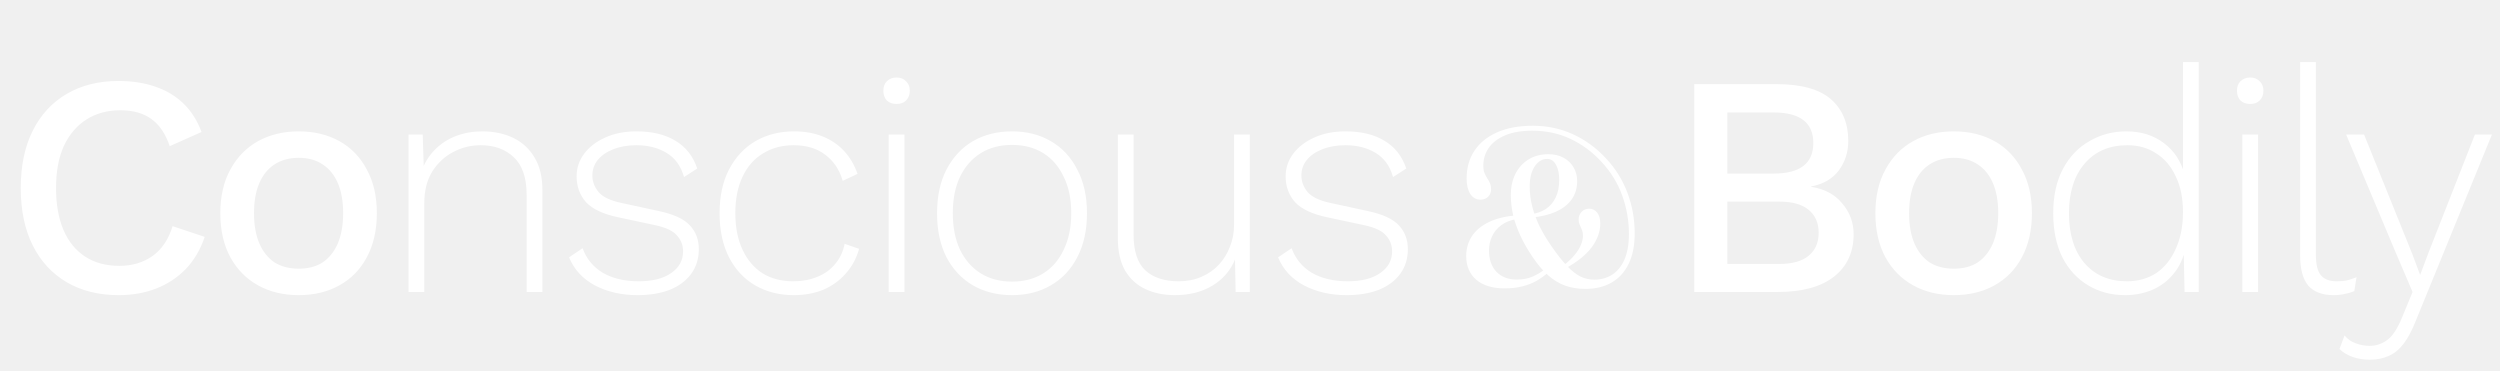
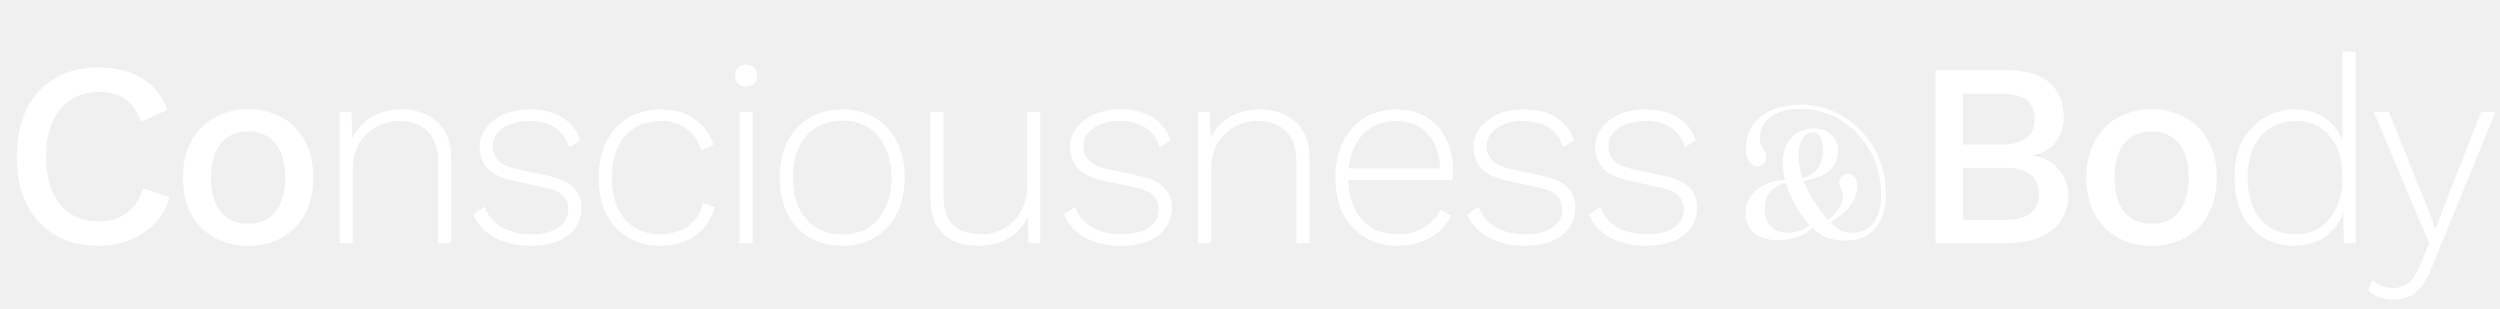
- <svg xmlns="http://www.w3.org/2000/svg" width="762" height="113" viewBox="0 0 762 113" fill="none">
-   <path d="M62.39 72.2C61.11 76.04 59.19 79.304 56.63 81.992C54.07 84.616 51.062 86.6 47.606 87.944C44.15 89.288 40.342 89.96 36.182 89.96C30.102 89.96 24.822 88.648 20.342 86.024C15.862 83.4 12.406 79.656 9.974 74.792C7.542 69.928 6.326 64.104 6.326 57.32C6.326 50.536 7.542 44.712 9.974 39.848C12.406 34.984 15.862 31.24 20.342 28.616C24.822 25.992 30.07 24.68 36.086 24.68C40.246 24.68 43.99 25.256 47.318 26.408C50.71 27.56 53.59 29.288 55.958 31.592C58.326 33.896 60.15 36.776 61.43 40.232L51.734 44.552C50.454 40.776 48.598 38.024 46.166 36.296C43.734 34.504 40.566 33.608 36.662 33.608C32.758 33.608 29.334 34.536 26.39 36.392C23.446 38.248 21.142 40.936 19.478 44.456C17.878 47.976 17.078 52.264 17.078 57.32C17.078 62.312 17.846 66.6 19.382 70.184C20.918 73.704 23.126 76.392 26.006 78.248C28.886 80.104 32.342 81.032 36.374 81.032C40.278 81.032 43.638 80.04 46.454 78.056C49.334 76.008 51.382 72.968 52.598 68.936L62.39 72.2ZM91.055 40.04C95.727 40.04 99.855 41.032 103.439 43.016C107.023 45 109.807 47.88 111.791 51.656C113.839 55.368 114.863 59.816 114.863 65C114.863 70.184 113.839 74.664 111.791 78.44C109.807 82.152 107.023 85 103.439 86.984C99.855 88.968 95.727 89.96 91.055 89.96C86.383 89.96 82.255 88.968 78.671 86.984C75.087 85 72.271 82.152 70.223 78.44C68.175 74.664 67.151 70.184 67.151 65C67.151 59.816 68.175 55.368 70.223 51.656C72.271 47.88 75.087 45 78.671 43.016C82.255 41.032 86.383 40.04 91.055 40.04ZM91.055 48.104C88.175 48.104 85.711 48.776 83.663 50.12C81.679 51.4 80.143 53.288 79.055 55.784C77.967 58.28 77.423 61.352 77.423 65C77.423 68.584 77.967 71.656 79.055 74.216C80.143 76.712 81.679 78.632 83.663 79.976C85.711 81.256 88.175 81.896 91.055 81.896C93.935 81.896 96.367 81.256 98.351 79.976C100.335 78.632 101.871 76.712 102.959 74.216C104.047 71.656 104.591 68.584 104.591 65C104.591 61.352 104.047 58.28 102.959 55.784C101.871 53.288 100.335 51.4 98.351 50.12C96.367 48.776 93.935 48.104 91.055 48.104ZM124.522 89V41H128.842L129.226 53L128.458 52.328C129.354 49.704 130.698 47.496 132.49 45.704C134.282 43.848 136.426 42.44 138.922 41.48C141.418 40.52 144.106 40.04 146.986 40.04C150.57 40.04 153.738 40.712 156.49 42.056C159.242 43.4 161.386 45.384 162.922 48.008C164.522 50.632 165.322 53.928 165.322 57.896V89H160.522V59.432C160.522 54.184 159.21 50.344 156.586 47.912C154.026 45.48 150.666 44.264 146.506 44.264C143.498 44.264 140.682 44.968 138.058 46.376C135.498 47.72 133.386 49.704 131.722 52.328C130.122 54.952 129.322 58.152 129.322 61.928V89H124.522ZM194.28 89.96C189.416 89.96 185.096 88.968 181.32 86.984C177.608 85 174.984 82.152 173.448 78.44L177.576 75.656C178.728 78.856 180.776 81.352 183.72 83.144C186.728 84.872 190.376 85.736 194.664 85.736C198.888 85.736 202.184 84.904 204.552 83.24C206.984 81.576 208.2 79.368 208.2 76.616C208.2 74.76 207.592 73.16 206.376 71.816C205.224 70.408 203.016 69.352 199.752 68.648L188.52 66.248C183.912 65.288 180.616 63.752 178.632 61.64C176.712 59.464 175.752 56.84 175.752 53.768C175.752 51.208 176.52 48.904 178.056 46.856C179.592 44.808 181.704 43.176 184.392 41.96C187.144 40.68 190.344 40.04 193.992 40.04C198.792 40.04 202.76 41 205.896 42.92C209.032 44.776 211.24 47.592 212.52 51.368L208.488 53.96C207.528 50.568 205.736 48.104 203.112 46.568C200.552 45.032 197.512 44.264 193.992 44.264C191.304 44.264 188.936 44.68 186.888 45.512C184.904 46.28 183.336 47.368 182.184 48.776C181.096 50.12 180.552 51.688 180.552 53.48C180.552 55.336 181.192 57.032 182.472 58.568C183.752 60.04 186.024 61.128 189.288 61.832L200.808 64.328C205.352 65.288 208.52 66.76 210.312 68.744C212.104 70.664 213 73.064 213 75.944C213 78.824 212.232 81.32 210.696 83.432C209.16 85.544 206.984 87.176 204.168 88.328C201.352 89.416 198.056 89.96 194.28 89.96ZM241.984 40.04C245.248 40.04 248.16 40.552 250.72 41.576C253.28 42.6 255.456 44.072 257.248 45.992C259.04 47.912 260.416 50.248 261.376 53L256.864 55.112C255.84 51.656 254.048 49 251.488 47.144C248.992 45.224 245.792 44.264 241.888 44.264C238.368 44.264 235.264 45.096 232.576 46.76C229.888 48.36 227.808 50.728 226.336 53.864C224.864 56.936 224.128 60.648 224.128 65C224.128 69.288 224.864 73 226.336 76.136C227.808 79.272 229.856 81.672 232.48 83.336C235.104 84.936 238.208 85.736 241.792 85.736C244.48 85.736 246.912 85.288 249.088 84.392C251.328 83.496 253.152 82.184 254.56 80.456C256.032 78.728 256.992 76.68 257.44 74.312L261.856 75.848C261.024 78.792 259.648 81.32 257.728 83.432C255.872 85.544 253.6 87.176 250.912 88.328C248.224 89.416 245.216 89.96 241.888 89.96C237.536 89.96 233.632 88.968 230.176 86.984C226.784 85 224.128 82.152 222.208 78.44C220.288 74.664 219.328 70.184 219.328 65C219.328 59.816 220.288 55.368 222.208 51.656C224.192 47.88 226.88 45 230.272 43.016C233.728 41.032 237.632 40.04 241.984 40.04ZM273.276 31.688C272.06 31.688 271.068 31.336 270.3 30.632C269.596 29.864 269.244 28.872 269.244 27.656C269.244 26.44 269.596 25.48 270.3 24.776C271.068 24.008 272.06 23.624 273.276 23.624C274.492 23.624 275.452 24.008 276.156 24.776C276.924 25.48 277.308 26.44 277.308 27.656C277.308 28.872 276.924 29.864 276.156 30.632C275.452 31.336 274.492 31.688 273.276 31.688ZM275.676 41V89H270.876V41H275.676ZM308.464 40.04C312.944 40.04 316.88 41.032 320.272 43.016C323.728 45 326.416 47.88 328.336 51.656C330.32 55.368 331.312 59.816 331.312 65C331.312 70.184 330.32 74.664 328.336 78.44C326.416 82.152 323.728 85 320.272 86.984C316.88 88.968 312.944 89.96 308.464 89.96C303.984 89.96 300.016 88.968 296.56 86.984C293.168 85 290.48 82.152 288.496 78.44C286.576 74.664 285.616 70.184 285.616 65C285.616 59.816 286.576 55.368 288.496 51.656C290.48 47.88 293.168 45 296.56 43.016C300.016 41.032 303.984 40.04 308.464 40.04ZM308.464 44.168C304.816 44.168 301.648 45 298.96 46.664C296.272 48.328 294.16 50.728 292.624 53.864C291.152 56.936 290.416 60.648 290.416 65C290.416 69.288 291.152 73 292.624 76.136C294.16 79.272 296.272 81.672 298.96 83.336C301.648 85 304.816 85.832 308.464 85.832C312.112 85.832 315.28 85 317.968 83.336C320.656 81.672 322.736 79.272 324.208 76.136C325.744 73 326.512 69.288 326.512 65C326.512 60.648 325.744 56.936 324.208 53.864C322.736 50.728 320.656 48.328 317.968 46.664C315.28 45 312.112 44.168 308.464 44.168ZM358.092 89.96C354.764 89.96 351.788 89.352 349.164 88.136C346.54 86.92 344.46 85.032 342.924 82.472C341.452 79.848 340.716 76.584 340.716 72.68V41H345.516V71.528C345.516 76.52 346.7 80.136 349.068 82.376C351.5 84.616 354.892 85.736 359.244 85.736C361.804 85.736 364.108 85.288 366.156 84.392C368.268 83.496 370.06 82.248 371.532 80.648C373.004 79.048 374.124 77.224 374.892 75.176C375.724 73.128 376.14 70.92 376.14 68.552V41H380.94V89H376.62L376.428 79.112C375.02 82.504 372.716 85.16 369.516 87.08C366.316 89 362.508 89.96 358.092 89.96ZM410.393 89.96C405.529 89.96 401.209 88.968 397.433 86.984C393.721 85 391.097 82.152 389.561 78.44L393.689 75.656C394.841 78.856 396.889 81.352 399.833 83.144C402.841 84.872 406.489 85.736 410.777 85.736C415.001 85.736 418.297 84.904 420.665 83.24C423.097 81.576 424.313 79.368 424.313 76.616C424.313 74.76 423.705 73.16 422.489 71.816C421.337 70.408 419.129 69.352 415.865 68.648L404.633 66.248C400.025 65.288 396.729 63.752 394.745 61.64C392.825 59.464 391.865 56.84 391.865 53.768C391.865 51.208 392.633 48.904 394.169 46.856C395.705 44.808 397.817 43.176 400.505 41.96C403.257 40.68 406.457 40.04 410.105 40.04C414.905 40.04 418.873 41 422.009 42.92C425.145 44.776 427.353 47.592 428.633 51.368L424.601 53.96C423.641 50.568 421.849 48.104 419.225 46.568C416.665 45.032 413.625 44.264 410.105 44.264C407.417 44.264 405.049 44.68 403.001 45.512C401.017 46.28 399.449 47.368 398.297 48.776C397.209 50.12 396.665 51.688 396.665 53.48C396.665 55.336 397.305 57.032 398.585 58.568C399.865 60.04 402.137 61.128 405.401 61.832L416.921 64.328C421.465 65.288 424.633 66.76 426.425 68.744C428.217 70.664 429.113 73.064 429.113 75.944C429.113 78.824 428.345 81.32 426.809 83.432C425.273 85.544 423.097 87.176 420.281 88.328C417.465 89.416 414.169 89.96 410.393 89.96Z" fill="white" />
-   <path d="M483.216 88.056C480.976 88.056 478.928 87.725 477.072 87.064C475.237 86.403 473.509 85.357 471.888 83.928C470.267 82.499 468.688 80.643 467.152 78.36C465.637 76.12 464.389 73.944 463.408 71.832C462.427 69.72 461.691 67.64 461.2 65.592C460.731 63.523 460.496 61.464 460.496 59.416C460.496 57.048 460.955 54.925 461.872 53.048C462.811 51.171 464.133 49.699 465.84 48.632C467.568 47.544 469.605 47 471.952 47C473.701 47 475.227 47.352 476.528 48.056C477.851 48.76 478.875 49.731 479.6 50.968C480.347 52.205 480.72 53.624 480.72 55.224C480.72 57.336 480.165 59.181 479.056 60.76C477.947 62.317 476.357 63.565 474.288 64.504C472.219 65.443 469.733 66.04 466.832 66.296L466.608 65.304C468.357 65.069 469.872 64.536 471.152 63.704C472.453 62.851 473.456 61.688 474.16 60.216C474.885 58.744 475.248 56.941 475.248 54.808C475.248 52.909 474.917 51.373 474.256 50.2C473.616 49.027 472.72 48.44 471.568 48.44C470.053 48.44 468.784 49.208 467.76 50.744C466.757 52.259 466.256 54.296 466.256 56.856C466.256 58.883 466.512 60.909 467.024 62.936C467.536 64.941 468.283 66.957 469.264 68.984C470.267 70.989 471.472 73.005 472.88 75.032C474.587 77.507 476.144 79.491 477.552 80.984C478.96 82.477 480.325 83.565 481.648 84.248C482.992 84.909 484.421 85.24 485.936 85.24C487.963 85.24 489.776 84.739 491.376 83.736C492.976 82.712 494.224 81.176 495.12 79.128C496.037 77.059 496.496 74.445 496.496 71.288C496.496 67.341 495.824 63.469 494.48 59.672C493.136 55.875 491.013 52.419 488.112 49.304C485.36 46.317 482.213 43.992 478.672 42.328C475.131 40.664 471.259 39.832 467.056 39.832C463.728 39.832 460.955 40.312 458.736 41.272C456.517 42.211 454.853 43.491 453.744 45.112C452.656 46.712 452.112 48.515 452.112 50.52C452.112 51.395 452.229 52.131 452.464 52.728C452.72 53.304 452.997 53.837 453.296 54.328C453.616 54.797 453.893 55.299 454.128 55.832C454.363 56.365 454.48 57.016 454.48 57.784C454.48 58.659 454.171 59.395 453.552 59.992C452.955 60.568 452.187 60.856 451.248 60.856C449.947 60.856 448.912 60.28 448.144 59.128C447.397 57.955 447.024 56.376 447.024 54.392C447.024 51.149 447.824 48.323 449.424 45.912C451.045 43.501 453.36 41.635 456.368 40.312C459.397 38.989 463.003 38.328 467.184 38.328C471.557 38.328 475.621 39.181 479.376 40.888C483.131 42.595 486.48 45.027 489.424 48.184C492.368 51.299 494.576 54.829 496.048 58.776C497.52 62.701 498.256 66.829 498.256 71.16C498.256 74.787 497.648 77.859 496.432 80.376C495.216 82.893 493.488 84.803 491.248 86.104C489.008 87.405 486.331 88.056 483.216 88.056ZM476.496 80.952C477.968 79.821 479.131 78.723 479.984 77.656C480.859 76.589 481.488 75.576 481.872 74.616C482.277 73.635 482.48 72.728 482.48 71.896C482.48 71.128 482.363 70.488 482.128 69.976C481.915 69.443 481.701 68.941 481.488 68.472C481.275 68.003 481.168 67.469 481.168 66.872C481.168 65.976 481.467 65.208 482.064 64.568C482.683 63.928 483.461 63.608 484.4 63.608C485.381 63.608 486.181 64.003 486.8 64.792C487.44 65.56 487.76 66.659 487.76 68.088C487.76 70.627 486.885 73.059 485.136 75.384C483.408 77.688 480.763 79.821 477.2 81.784L476.496 80.952ZM462.288 66.776C460.411 67.075 458.843 67.693 457.584 68.632C456.325 69.571 455.387 70.712 454.768 72.056C454.149 73.4 453.84 74.829 453.84 76.344C453.84 79.075 454.597 81.24 456.112 82.84C457.648 84.419 459.696 85.208 462.256 85.208C464.091 85.208 465.691 84.92 467.056 84.344C468.443 83.747 469.744 82.968 470.96 82.008L471.792 83.128C470.704 84.088 469.52 84.931 468.24 85.656C466.981 86.36 465.563 86.904 463.984 87.288C462.405 87.693 460.613 87.896 458.608 87.896C454.917 87.896 452.037 87.021 449.968 85.272C447.92 83.501 446.896 81.08 446.896 78.008C446.896 75.789 447.472 73.795 448.624 72.024C449.776 70.253 451.493 68.813 453.776 67.704C456.059 66.595 458.907 65.901 462.32 65.624L462.288 66.776Z" fill="white" />
-   <path d="M516.408 89V25.64H541.368C548.984 25.64 554.552 27.176 558.072 30.248C561.592 33.32 563.352 37.576 563.352 43.016C563.352 46.344 562.392 49.32 560.472 51.944C558.552 54.504 555.736 56.136 552.024 56.84V56.936C556.12 57.576 559.288 59.272 561.528 62.024C563.832 64.712 564.984 67.848 564.984 71.432C564.984 76.872 563 81.16 559.032 84.296C555.064 87.432 549.304 89 541.752 89H516.408ZM526.488 80.456H542.232C546.264 80.456 549.272 79.624 551.256 77.96C553.304 76.296 554.328 73.96 554.328 70.952C554.328 67.944 553.304 65.608 551.256 63.944C549.272 62.28 546.264 61.448 542.232 61.448H526.488V80.456ZM526.488 52.904H540.6C548.664 52.904 552.696 49.8 552.696 43.592C552.696 37.384 548.664 34.28 540.6 34.28H526.488V52.904ZM595.523 40.04C600.195 40.04 604.323 41.032 607.907 43.016C611.491 45 614.275 47.88 616.259 51.656C618.307 55.368 619.331 59.816 619.331 65C619.331 70.184 618.307 74.664 616.259 78.44C614.275 82.152 611.491 85 607.907 86.984C604.323 88.968 600.195 89.96 595.523 89.96C590.851 89.96 586.723 88.968 583.139 86.984C579.555 85 576.739 82.152 574.691 78.44C572.643 74.664 571.619 70.184 571.619 65C571.619 59.816 572.643 55.368 574.691 51.656C576.739 47.88 579.555 45 583.139 43.016C586.723 41.032 590.851 40.04 595.523 40.04ZM595.523 48.104C592.643 48.104 590.179 48.776 588.131 50.12C586.147 51.4 584.611 53.288 583.523 55.784C582.435 58.28 581.891 61.352 581.891 65C581.891 68.584 582.435 71.656 583.523 74.216C584.611 76.712 586.147 78.632 588.131 79.976C590.179 81.256 592.643 81.896 595.523 81.896C598.403 81.896 600.835 81.256 602.819 79.976C604.803 78.632 606.339 76.712 607.427 74.216C608.515 71.656 609.059 68.584 609.059 65C609.059 61.352 608.515 58.28 607.427 55.784C606.339 53.288 604.803 51.4 602.819 50.12C600.835 48.776 598.403 48.104 595.523 48.104ZM647.709 89.96C643.549 89.96 639.805 88.968 636.477 86.984C633.149 85 630.525 82.152 628.605 78.44C626.749 74.664 625.821 70.184 625.821 65C625.821 59.688 626.813 55.176 628.797 51.464C630.781 47.752 633.469 44.936 636.861 43.016C640.253 41.032 643.997 40.04 648.093 40.04C652.573 40.04 656.381 41.224 659.517 43.592C662.717 45.96 664.861 49.256 665.949 53.48L665.373 53.864V18.92H670.173V89H665.853L665.565 75.656L666.141 75.464C665.565 78.536 664.381 81.16 662.589 83.336C660.861 85.512 658.685 87.176 656.061 88.328C653.501 89.416 650.717 89.96 647.709 89.96ZM648.285 85.736C651.677 85.736 654.653 84.904 657.213 83.24C659.773 81.512 661.757 79.048 663.165 75.848C664.637 72.648 665.373 68.904 665.373 64.616C665.373 60.392 664.637 56.776 663.165 53.768C661.757 50.696 659.773 48.36 657.213 46.76C654.717 45.096 651.805 44.264 648.477 44.264C642.973 44.264 638.621 46.12 635.421 49.832C632.221 53.544 630.621 58.6 630.621 65C630.621 71.4 632.189 76.456 635.325 80.168C638.525 83.88 642.845 85.736 648.285 85.736ZM685.861 31.688C684.645 31.688 683.653 31.336 682.885 30.632C682.181 29.864 681.829 28.872 681.829 27.656C681.829 26.44 682.181 25.48 682.885 24.776C683.653 24.008 684.645 23.624 685.861 23.624C687.077 23.624 688.037 24.008 688.741 24.776C689.509 25.48 689.893 26.44 689.893 27.656C689.893 28.872 689.509 29.864 688.741 30.632C688.037 31.336 687.077 31.688 685.861 31.688ZM688.261 41V89H683.461V41H688.261ZM705.881 18.92V77.672C705.881 80.616 706.393 82.696 707.417 83.912C708.441 85.128 710.041 85.736 712.217 85.736C713.561 85.736 714.617 85.64 715.385 85.448C716.217 85.256 717.177 84.936 718.265 84.488L717.593 88.712C716.761 89.096 715.801 89.384 714.713 89.576C713.689 89.832 712.537 89.96 711.257 89.96C707.865 89.96 705.305 89 703.577 87.08C701.913 85.096 701.081 82.024 701.081 77.864V18.92H705.881ZM759.543 41L736.311 97.832C735.159 100.776 733.911 103.112 732.567 104.84C731.223 106.568 729.719 107.784 728.055 108.488C726.391 109.256 724.471 109.64 722.295 109.64C720.375 109.64 718.615 109.352 717.015 108.776C715.415 108.2 714.103 107.4 713.079 106.376L714.615 102.248C715.575 103.4 716.727 104.2 718.071 104.648C719.415 105.16 720.791 105.416 722.199 105.416C724.247 105.416 726.071 104.808 727.671 103.592C729.271 102.44 730.775 100.136 732.183 96.68L735.351 89L730.263 77.096L715.095 41H720.567L735.255 77.384L737.655 83.816L740.247 76.904L754.359 41H759.543Z" fill="white" />
+ <svg xmlns="http://www.w3.org/2000/svg" width="915" height="113" viewBox="0 0 915 113" fill="none">
+   <path d="M62.188 72.2C60.907 76.04 58.987 79.304 56.428 81.992C53.867 84.616 50.859 86.6 47.404 87.944C43.947 89.288 40.139 89.96 35.98 89.96C29.899 89.96 24.619 88.648 20.14 86.024C15.659 83.4 12.204 79.656 9.772 74.792C7.34 69.928 6.124 64.104 6.124 57.32C6.124 50.536 7.34 44.712 9.772 39.848C12.204 34.984 15.659 31.24 20.14 28.616C24.619 25.992 29.867 24.68 35.883 24.68C40.044 24.68 43.788 25.256 47.115 26.408C50.508 27.56 53.388 29.288 55.755 31.592C58.123 33.896 59.947 36.776 61.227 40.232L51.532 44.552C50.252 40.776 48.395 38.024 45.964 36.296C43.532 34.504 40.364 33.608 36.459 33.608C32.556 33.608 29.131 34.536 26.188 36.392C23.244 38.248 20.939 40.936 19.276 44.456C17.675 47.976 16.875 52.264 16.875 57.32C16.875 62.312 17.643 66.6 19.18 70.184C20.715 73.704 22.924 76.392 25.803 78.248C28.683 80.104 32.139 81.032 36.172 81.032C40.075 81.032 43.435 80.04 46.252 78.056C49.132 76.008 51.179 72.968 52.395 68.936L62.188 72.2ZM90.853 40.04C95.525 40.04 99.653 41.032 103.237 43.016C106.821 45 109.605 47.88 111.589 51.656C113.637 55.368 114.661 59.816 114.661 65C114.661 70.184 113.637 74.664 111.589 78.44C109.605 82.152 106.821 85 103.237 86.984C99.653 88.968 95.525 89.96 90.853 89.96C86.18 89.96 82.052 88.968 78.469 86.984C74.885 85 72.069 82.152 70.02 78.44C67.972 74.664 66.948 70.184 66.948 65C66.948 59.816 67.972 55.368 70.02 51.656C72.069 47.88 74.885 45 78.469 43.016C82.052 41.032 86.18 40.04 90.853 40.04ZM90.853 48.104C87.972 48.104 85.508 48.776 83.46 50.12C81.477 51.4 79.941 53.288 78.853 55.784C77.764 58.28 77.221 61.352 77.221 65C77.221 68.584 77.764 71.656 78.853 74.216C79.941 76.712 81.477 78.632 83.46 79.976C85.508 81.256 87.972 81.896 90.853 81.896C93.733 81.896 96.165 81.256 98.148 79.976C100.133 78.632 101.669 76.712 102.757 74.216C103.845 71.656 104.389 68.584 104.389 65C104.389 61.352 103.845 58.28 102.757 55.784C101.669 53.288 100.133 51.4 98.148 50.12C96.165 48.776 93.733 48.104 90.853 48.104ZM124.319 89V41H128.639L129.023 53L128.255 52.328C129.151 49.704 130.495 47.496 132.287 45.704C134.079 43.848 136.223 42.44 138.719 41.48C141.215 40.52 143.903 40.04 146.783 40.04C150.367 40.04 153.535 40.712 156.287 42.056C159.039 43.4 161.183 45.384 162.719 48.008C164.319 50.632 165.119 53.928 165.119 57.896V89H160.319V59.432C160.319 54.184 159.007 50.344 156.383 47.912C153.823 45.48 150.463 44.264 146.303 44.264C143.295 44.264 140.479 44.968 137.855 46.376C135.295 47.72 133.183 49.704 131.519 52.328C129.919 54.952 129.119 58.152 129.119 61.928V89H124.319ZM194.078 89.96C189.214 89.96 184.894 88.968 181.118 86.984C177.406 85 174.782 82.152 173.246 78.44L177.374 75.656C178.526 78.856 180.574 81.352 183.518 83.144C186.526 84.872 190.174 85.736 194.462 85.736C198.686 85.736 201.982 84.904 204.35 83.24C206.782 81.576 207.998 79.368 207.998 76.616C207.998 74.76 207.39 73.16 206.174 71.816C205.022 70.408 202.814 69.352 199.55 68.648L188.318 66.248C183.71 65.288 180.414 63.752 178.43 61.64C176.51 59.464 175.55 56.84 175.55 53.768C175.55 51.208 176.318 48.904 177.854 46.856C179.39 44.808 181.502 43.176 184.19 41.96C186.942 40.68 190.142 40.04 193.79 40.04C198.59 40.04 202.558 41 205.694 42.92C208.83 44.776 211.038 47.592 212.318 51.368L208.286 53.96C207.326 50.568 205.534 48.104 202.91 46.568C200.35 45.032 197.31 44.264 193.79 44.264C191.102 44.264 188.734 44.68 186.686 45.512C184.702 46.28 183.134 47.368 181.982 48.776C180.894 50.12 180.35 51.688 180.35 53.48C180.35 55.336 180.99 57.032 182.27 58.568C183.55 60.04 185.822 61.128 189.086 61.832L200.606 64.328C205.15 65.288 208.318 66.76 210.11 68.744C211.902 70.664 212.798 73.064 212.798 75.944C212.798 78.824 212.03 81.32 210.494 83.432C208.958 85.544 206.782 87.176 203.966 88.328C201.15 89.416 197.854 89.96 194.078 89.96ZM241.781 40.04C245.045 40.04 247.957 40.552 250.517 41.576C253.077 42.6 255.253 44.072 257.045 45.992C258.837 47.912 260.213 50.248 261.173 53L256.661 55.112C255.637 51.656 253.845 49 251.285 47.144C248.789 45.224 245.589 44.264 241.685 44.264C238.165 44.264 235.061 45.096 232.373 46.76C229.685 48.36 227.605 50.728 226.133 53.864C224.661 56.936 223.925 60.648 223.925 65C223.925 69.288 224.661 73 226.133 76.136C227.605 79.272 229.653 81.672 232.277 83.336C234.901 84.936 238.005 85.736 241.589 85.736C244.277 85.736 246.709 85.288 248.885 84.392C251.125 83.496 252.949 82.184 254.357 80.456C255.829 78.728 256.789 76.68 257.237 74.312L261.653 75.848C260.821 78.792 259.445 81.32 257.525 83.432C255.669 85.544 253.397 87.176 250.709 88.328C248.021 89.416 245.013 89.96 241.685 89.96C237.333 89.96 233.429 88.968 229.973 86.984C226.581 85 223.925 82.152 222.005 78.44C220.085 74.664 219.125 70.184 219.125 65C219.125 59.816 220.085 55.368 222.005 51.656C223.989 47.88 226.677 45 230.069 43.016C233.525 41.032 237.429 40.04 241.781 40.04ZM273.074 31.688C271.858 31.688 270.866 31.336 270.098 30.632C269.394 29.864 269.042 28.872 269.042 27.656C269.042 26.44 269.394 25.48 270.098 24.776C270.866 24.008 271.858 23.624 273.074 23.624C274.29 23.624 275.25 24.008 275.954 24.776C276.722 25.48 277.106 26.44 277.106 27.656C277.106 28.872 276.722 29.864 275.954 30.632C275.25 31.336 274.29 31.688 273.074 31.688ZM275.474 41V89H270.674V41H275.474ZM308.262 40.04C312.742 40.04 316.678 41.032 320.07 43.016C323.526 45 326.214 47.88 328.134 51.656C330.118 55.368 331.11 59.816 331.11 65C331.11 70.184 330.118 74.664 328.134 78.44C326.214 82.152 323.526 85 320.07 86.984C316.678 88.968 312.742 89.96 308.262 89.96C303.782 89.96 299.814 88.968 296.358 86.984C292.966 85 290.278 82.152 288.294 78.44C286.374 74.664 285.414 70.184 285.414 65C285.414 59.816 286.374 55.368 288.294 51.656C290.278 47.88 292.966 45 296.358 43.016C299.814 41.032 303.782 40.04 308.262 40.04ZM308.262 44.168C304.614 44.168 301.446 45 298.758 46.664C296.07 48.328 293.958 50.728 292.422 53.864C290.95 56.936 290.214 60.648 290.214 65C290.214 69.288 290.95 73 292.422 76.136C293.958 79.272 296.07 81.672 298.758 83.336C301.446 85 304.614 85.832 308.262 85.832C311.91 85.832 315.078 85 317.766 83.336C320.454 81.672 322.534 79.272 324.006 76.136C325.542 73 326.31 69.288 326.31 65C326.31 60.648 325.542 56.936 324.006 53.864C322.534 50.728 320.454 48.328 317.766 46.664C315.078 45 311.91 44.168 308.262 44.168ZM357.89 89.96C354.562 89.96 351.586 89.352 348.962 88.136C346.338 86.92 344.258 85.032 342.722 82.472C341.25 79.848 340.514 76.584 340.514 72.68V41H345.314V71.528C345.314 76.52 346.498 80.136 348.866 82.376C351.298 84.616 354.69 85.736 359.042 85.736C361.602 85.736 363.906 85.288 365.954 84.392C368.066 83.496 369.858 82.248 371.33 80.648C372.802 79.048 373.922 77.224 374.69 75.176C375.522 73.128 375.938 70.92 375.938 68.552V41H380.738V89H376.418L376.226 79.112C374.818 82.504 372.514 85.16 369.314 87.08C366.114 89 362.306 89.96 357.89 89.96ZM410.191 89.96C405.327 89.96 401.007 88.968 397.231 86.984C393.519 85 390.895 82.152 389.359 78.44L393.487 75.656C394.639 78.856 396.687 81.352 399.631 83.144C402.639 84.872 406.287 85.736 410.575 85.736C414.799 85.736 418.095 84.904 420.463 83.24C422.895 81.576 424.111 79.368 424.111 76.616C424.111 74.76 423.503 73.16 422.287 71.816C421.135 70.408 418.927 69.352 415.663 68.648L404.431 66.248C399.823 65.288 396.527 63.752 394.543 61.64C392.623 59.464 391.663 56.84 391.663 53.768C391.663 51.208 392.431 48.904 393.967 46.856C395.503 44.808 397.615 43.176 400.303 41.96C403.055 40.68 406.255 40.04 409.903 40.04C414.703 40.04 418.671 41 421.807 42.92C424.943 44.776 427.151 47.592 428.431 51.368L424.399 53.96C423.439 50.568 421.647 48.104 419.023 46.568C416.463 45.032 413.423 44.264 409.903 44.264C407.215 44.264 404.847 44.68 402.799 45.512C400.815 46.28 399.247 47.368 398.095 48.776C397.007 50.12 396.463 51.688 396.463 53.48C396.463 55.336 397.103 57.032 398.383 58.568C399.663 60.04 401.935 61.128 405.199 61.832L416.719 64.328C421.263 65.288 424.431 66.76 426.223 68.744C428.015 70.664 428.911 73.064 428.911 75.944C428.911 78.824 428.143 81.32 426.607 83.432C425.071 85.544 422.895 87.176 420.079 88.328C417.263 89.416 413.967 89.96 410.191 89.96ZM438.502 89V41H442.822L443.206 53L442.438 52.328C443.334 49.704 444.678 47.496 446.47 45.704C448.262 43.848 450.406 42.44 452.902 41.48C455.398 40.52 458.086 40.04 460.966 40.04C464.55 40.04 467.718 40.712 470.47 42.056C473.222 43.4 475.366 45.384 476.902 48.008C478.502 50.632 479.302 53.928 479.302 57.896V89H474.502V59.432C474.502 54.184 473.19 50.344 470.566 47.912C468.006 45.48 464.646 44.264 460.486 44.264C457.478 44.264 454.662 44.968 452.038 46.376C449.478 47.72 447.366 49.704 445.702 52.328C444.102 54.952 443.302 58.152 443.302 61.928V89H438.502ZM511.621 89.96C507.205 89.96 503.269 88.968 499.813 86.984C496.357 85 493.637 82.152 491.653 78.44C489.733 74.664 488.773 70.184 488.773 65C488.773 59.816 489.733 55.368 491.653 51.656C493.637 47.88 496.293 45 499.621 43.016C502.949 41.032 506.757 40.04 511.045 40.04C515.397 40.04 519.109 41 522.181 42.92C525.253 44.84 527.621 47.528 529.285 50.984C530.949 54.376 531.781 58.312 531.781 62.792C531.781 63.368 531.749 63.944 531.685 64.52C531.685 65.032 531.653 65.512 531.589 65.96H491.749V61.64H529.477L527.077 62.312C527.013 56.808 525.541 52.424 522.661 49.16C519.845 45.896 515.941 44.264 510.949 44.264C507.493 44.264 504.453 45.096 501.829 46.76C499.205 48.36 497.157 50.728 495.685 53.864C494.213 56.936 493.477 60.648 493.477 65C493.477 69.288 494.213 73 495.685 76.136C497.221 79.272 499.333 81.672 502.021 83.336C504.773 84.936 507.941 85.736 511.525 85.736C515.237 85.736 518.405 84.936 521.029 83.336C523.717 81.736 525.797 79.528 527.269 76.712L531.109 78.92C529.957 81.224 528.421 83.208 526.501 84.872C524.581 86.472 522.373 87.72 519.877 88.616C517.381 89.512 514.629 89.96 511.621 89.96ZM557.858 89.96C552.994 89.96 548.674 88.968 544.898 86.984C541.186 85 538.562 82.152 537.026 78.44L541.154 75.656C542.306 78.856 544.354 81.352 547.298 83.144C550.306 84.872 553.954 85.736 558.242 85.736C562.466 85.736 565.762 84.904 568.13 83.24C570.562 81.576 571.778 79.368 571.778 76.616C571.778 74.76 571.17 73.16 569.954 71.816C568.802 70.408 566.594 69.352 563.33 68.648L552.098 66.248C547.49 65.288 544.194 63.752 542.21 61.64C540.29 59.464 539.33 56.84 539.33 53.768C539.33 51.208 540.098 48.904 541.634 46.856C543.17 44.808 545.282 43.176 547.97 41.96C550.722 40.68 553.922 40.04 557.57 40.04C562.37 40.04 566.338 41 569.474 42.92C572.61 44.776 574.818 47.592 576.098 51.368L572.066 53.96C571.106 50.568 569.314 48.104 566.69 46.568C564.13 45.032 561.09 44.264 557.57 44.264C554.882 44.264 552.514 44.68 550.466 45.512C548.482 46.28 546.914 47.368 545.762 48.776C544.674 50.12 544.13 51.688 544.13 53.48C544.13 55.336 544.77 57.032 546.05 58.568C547.33 60.04 549.602 61.128 552.866 61.832L564.386 64.328C568.93 65.288 572.098 66.76 573.89 68.744C575.682 70.664 576.578 73.064 576.578 75.944C576.578 78.824 575.81 81.32 574.274 83.432C572.738 85.544 570.562 87.176 567.746 88.328C564.93 89.416 561.634 89.96 557.858 89.96ZM602.393 89.96C597.529 89.96 593.209 88.968 589.433 86.984C585.721 85 583.097 82.152 581.561 78.44L585.689 75.656C586.841 78.856 588.889 81.352 591.833 83.144C594.841 84.872 598.489 85.736 602.777 85.736C607.001 85.736 610.297 84.904 612.665 83.24C615.097 81.576 616.313 79.368 616.313 76.616C616.313 74.76 615.705 73.16 614.489 71.816C613.337 70.408 611.129 69.352 607.865 68.648L596.633 66.248C592.025 65.288 588.729 63.752 586.745 61.64C584.825 59.464 583.865 56.84 583.865 53.768C583.865 51.208 584.633 48.904 586.169 46.856C587.705 44.808 589.817 43.176 592.505 41.96C595.257 40.68 598.457 40.04 602.105 40.04C606.905 40.04 610.873 41 614.009 42.92C617.145 44.776 619.353 47.592 620.633 51.368L616.601 53.96C615.641 50.568 613.849 48.104 611.225 46.568C608.665 45.032 605.625 44.264 602.105 44.264C599.417 44.264 597.049 44.68 595.001 45.512C593.017 46.28 591.449 47.368 590.297 48.776C589.209 50.12 588.665 51.688 588.665 53.48C588.665 55.336 589.305 57.032 590.585 58.568C591.865 60.04 594.137 61.128 597.401 61.832L608.921 64.328C613.465 65.288 616.633 66.76 618.425 68.744C620.217 70.664 621.113 73.064 621.113 75.944C621.113 78.824 620.345 81.32 618.809 83.432C617.273 85.544 615.097 87.176 612.281 88.328C609.465 89.416 606.169 89.96 602.393 89.96Z" fill="white" />
+   <path d="M675.216 88.056C672.976 88.056 670.928 87.725 669.072 87.064C667.237 86.403 665.509 85.357 663.888 83.928C662.267 82.499 660.688 80.643 659.152 78.36C657.637 76.12 656.389 73.944 655.408 71.832C654.427 69.72 653.691 67.64 653.2 65.592C652.731 63.523 652.496 61.464 652.496 59.416C652.496 57.048 652.955 54.925 653.872 53.048C654.811 51.171 656.133 49.699 657.84 48.632C659.568 47.544 661.605 47 663.952 47C665.701 47 667.227 47.352 668.528 48.056C669.851 48.76 670.875 49.731 671.6 50.968C672.347 52.205 672.72 53.624 672.72 55.224C672.72 57.336 672.165 59.181 671.056 60.76C669.947 62.317 668.357 63.565 666.288 64.504C664.219 65.443 661.733 66.04 658.832 66.296L658.608 65.304C660.357 65.069 661.872 64.536 663.152 63.704C664.453 62.851 665.456 61.688 666.16 60.216C666.885 58.744 667.248 56.941 667.248 54.808C667.248 52.909 666.917 51.373 666.256 50.2C665.616 49.027 664.72 48.44 663.568 48.44C662.053 48.44 660.784 49.208 659.76 50.744C658.757 52.259 658.256 54.296 658.256 56.856C658.256 58.883 658.512 60.909 659.024 62.936C659.536 64.941 660.283 66.957 661.264 68.984C662.267 70.989 663.472 73.005 664.88 75.032C666.587 77.507 668.144 79.491 669.552 80.984C670.96 82.477 672.325 83.565 673.648 84.248C674.992 84.909 676.421 85.24 677.936 85.24C679.963 85.24 681.776 84.739 683.376 83.736C684.976 82.712 686.224 81.176 687.12 79.128C688.037 77.059 688.496 74.445 688.496 71.288C688.496 67.341 687.824 63.469 686.48 59.672C685.136 55.875 683.013 52.419 680.112 49.304C677.36 46.317 674.213 43.992 670.672 42.328C667.131 40.664 663.259 39.832 659.056 39.832C655.728 39.832 652.955 40.312 650.736 41.272C648.517 42.211 646.853 43.491 645.744 45.112C644.656 46.712 644.112 48.515 644.112 50.52C644.112 51.395 644.229 52.131 644.464 52.728C644.72 53.304 644.997 53.837 645.296 54.328C645.616 54.797 645.893 55.299 646.128 55.832C646.363 56.365 646.48 57.016 646.48 57.784C646.48 58.659 646.171 59.395 645.552 59.992C644.955 60.568 644.187 60.856 643.248 60.856C641.947 60.856 640.912 60.28 640.144 59.128C639.397 57.955 639.024 56.376 639.024 54.392C639.024 51.149 639.824 48.323 641.424 45.912C643.045 43.501 645.36 41.635 648.368 40.312C651.397 38.989 655.003 38.328 659.184 38.328C663.557 38.328 667.621 39.181 671.376 40.888C675.131 42.595 678.48 45.027 681.424 48.184C684.368 51.299 686.576 54.829 688.048 58.776C689.52 62.701 690.256 66.829 690.256 71.16C690.256 74.787 689.648 77.859 688.432 80.376C687.216 82.893 685.488 84.803 683.248 86.104C681.008 87.405 678.331 88.056 675.216 88.056ZM668.496 80.952C669.968 79.821 671.131 78.723 671.984 77.656C672.859 76.589 673.488 75.576 673.872 74.616C674.277 73.635 674.48 72.728 674.48 71.896C674.48 71.128 674.363 70.488 674.128 69.976C673.915 69.443 673.701 68.941 673.488 68.472C673.275 68.003 673.168 67.469 673.168 66.872C673.168 65.976 673.467 65.208 674.064 64.568C674.683 63.928 675.461 63.608 676.4 63.608C677.381 63.608 678.181 64.003 678.8 64.792C679.44 65.56 679.76 66.659 679.76 68.088C679.76 70.627 678.885 73.059 677.136 75.384C675.408 77.688 672.763 79.821 669.2 81.784L668.496 80.952ZM654.288 66.776C652.411 67.075 650.843 67.693 649.584 68.632C648.325 69.571 647.387 70.712 646.768 72.056C646.149 73.4 645.84 74.829 645.84 76.344C645.84 79.075 646.597 81.24 648.112 82.84C649.648 84.419 651.696 85.208 654.256 85.208C656.091 85.208 657.691 84.92 659.056 84.344C660.443 83.747 661.744 82.968 662.96 82.008L663.792 83.128C662.704 84.088 661.52 84.931 660.24 85.656C658.981 86.36 657.563 86.904 655.984 87.288C654.405 87.693 652.613 87.896 650.608 87.896C646.917 87.896 644.037 87.021 641.968 85.272C639.92 83.501 638.896 81.08 638.896 78.008C638.896 75.789 639.472 73.795 640.624 72.024C641.776 70.253 643.493 68.813 645.776 67.704C648.059 66.595 650.907 65.901 654.32 65.624L654.288 66.776Z" fill="white" />
+   <path d="M708.408 89V25.64H733.368C740.984 25.64 746.552 27.176 750.072 30.248C753.592 33.32 755.352 37.576 755.352 43.016C755.352 46.344 754.392 49.32 752.472 51.944C750.552 54.504 747.736 56.136 744.024 56.84V56.936C748.12 57.576 751.288 59.272 753.528 62.024C755.832 64.712 756.984 67.848 756.984 71.432C756.984 76.872 755 81.16 751.032 84.296C747.064 87.432 741.304 89 733.752 89H708.408ZM718.488 80.456H734.232C738.264 80.456 741.272 79.624 743.256 77.96C745.304 76.296 746.328 73.96 746.328 70.952C746.328 67.944 745.304 65.608 743.256 63.944C741.272 62.28 738.264 61.448 734.232 61.448H718.488V80.456ZM718.488 52.904H732.6C740.664 52.904 744.696 49.8 744.696 43.592C744.696 37.384 740.664 34.28 732.6 34.28H718.488V52.904ZM787.523 40.04C792.195 40.04 796.323 41.032 799.907 43.016C803.491 45 806.275 47.88 808.259 51.656C810.307 55.368 811.331 59.816 811.331 65C811.331 70.184 810.307 74.664 808.259 78.44C806.275 82.152 803.491 85 799.907 86.984C796.323 88.968 792.195 89.96 787.523 89.96C782.851 89.96 778.723 88.968 775.139 86.984C771.555 85 768.739 82.152 766.691 78.44C764.643 74.664 763.619 70.184 763.619 65C763.619 59.816 764.643 55.368 766.691 51.656C768.739 47.88 771.555 45 775.139 43.016C778.723 41.032 782.851 40.04 787.523 40.04ZM787.523 48.104C784.643 48.104 782.179 48.776 780.131 50.12C778.147 51.4 776.611 53.288 775.523 55.784C774.435 58.28 773.891 61.352 773.891 65C773.891 68.584 774.435 71.656 775.523 74.216C776.611 76.712 778.147 78.632 780.131 79.976C782.179 81.256 784.643 81.896 787.523 81.896C790.403 81.896 792.835 81.256 794.819 79.976C796.803 78.632 798.339 76.712 799.427 74.216C800.515 71.656 801.059 68.584 801.059 65C801.059 61.352 800.515 58.28 799.427 55.784C798.339 53.288 796.803 51.4 794.819 50.12C792.835 48.776 790.403 48.104 787.523 48.104ZM839.709 89.96C835.549 89.96 831.805 88.968 828.477 86.984C825.149 85 822.525 82.152 820.605 78.44C818.749 74.664 817.821 70.184 817.821 65C817.821 59.688 818.813 55.176 820.797 51.464C822.781 47.752 825.469 44.936 828.861 43.016C832.253 41.032 835.997 40.04 840.093 40.04C844.573 40.04 848.381 41.224 851.517 43.592C854.717 45.96 856.861 49.256 857.949 53.48L857.373 53.864V18.92H862.173V89H857.853L857.565 75.656L858.141 75.464C857.565 78.536 856.381 81.16 854.589 83.336C852.861 85.512 850.685 87.176 848.061 88.328C845.501 89.416 842.717 89.96 839.709 89.96ZM840.285 85.736C843.677 85.736 846.653 84.904 849.213 83.24C851.773 81.512 853.757 79.048 855.165 75.848C856.637 72.648 857.373 68.904 857.373 64.616C857.373 60.392 856.637 56.776 855.165 53.768C853.757 50.696 851.773 48.36 849.213 46.76C846.717 45.096 843.805 44.264 840.477 44.264C834.973 44.264 830.621 46.12 827.421 49.832C824.221 53.544 822.621 58.6 822.621 65C822.621 71.4 824.189 76.456 827.325 80.168C830.525 83.88 834.845 85.736 840.285 85.736ZM913.285 41L890.053 97.832C888.901 100.776 887.653 103.112 886.309 104.84C884.965 106.568 883.461 107.784 881.797 108.488C880.133 109.256 878.213 109.64 876.037 109.64C874.117 109.64 872.357 109.352 870.757 108.776C869.157 108.2 867.845 107.4 866.821 106.376L868.357 102.248C869.317 103.4 870.469 104.2 871.813 104.648C873.157 105.16 874.533 105.416 875.941 105.416C877.989 105.416 879.813 104.808 881.413 103.592C883.013 102.44 884.517 100.136 885.925 96.68L889.093 89L884.005 77.096L868.837 41H874.309L888.997 77.384L891.397 83.816L893.989 76.904L908.101 41H913.285Z" fill="white" />
</svg>
